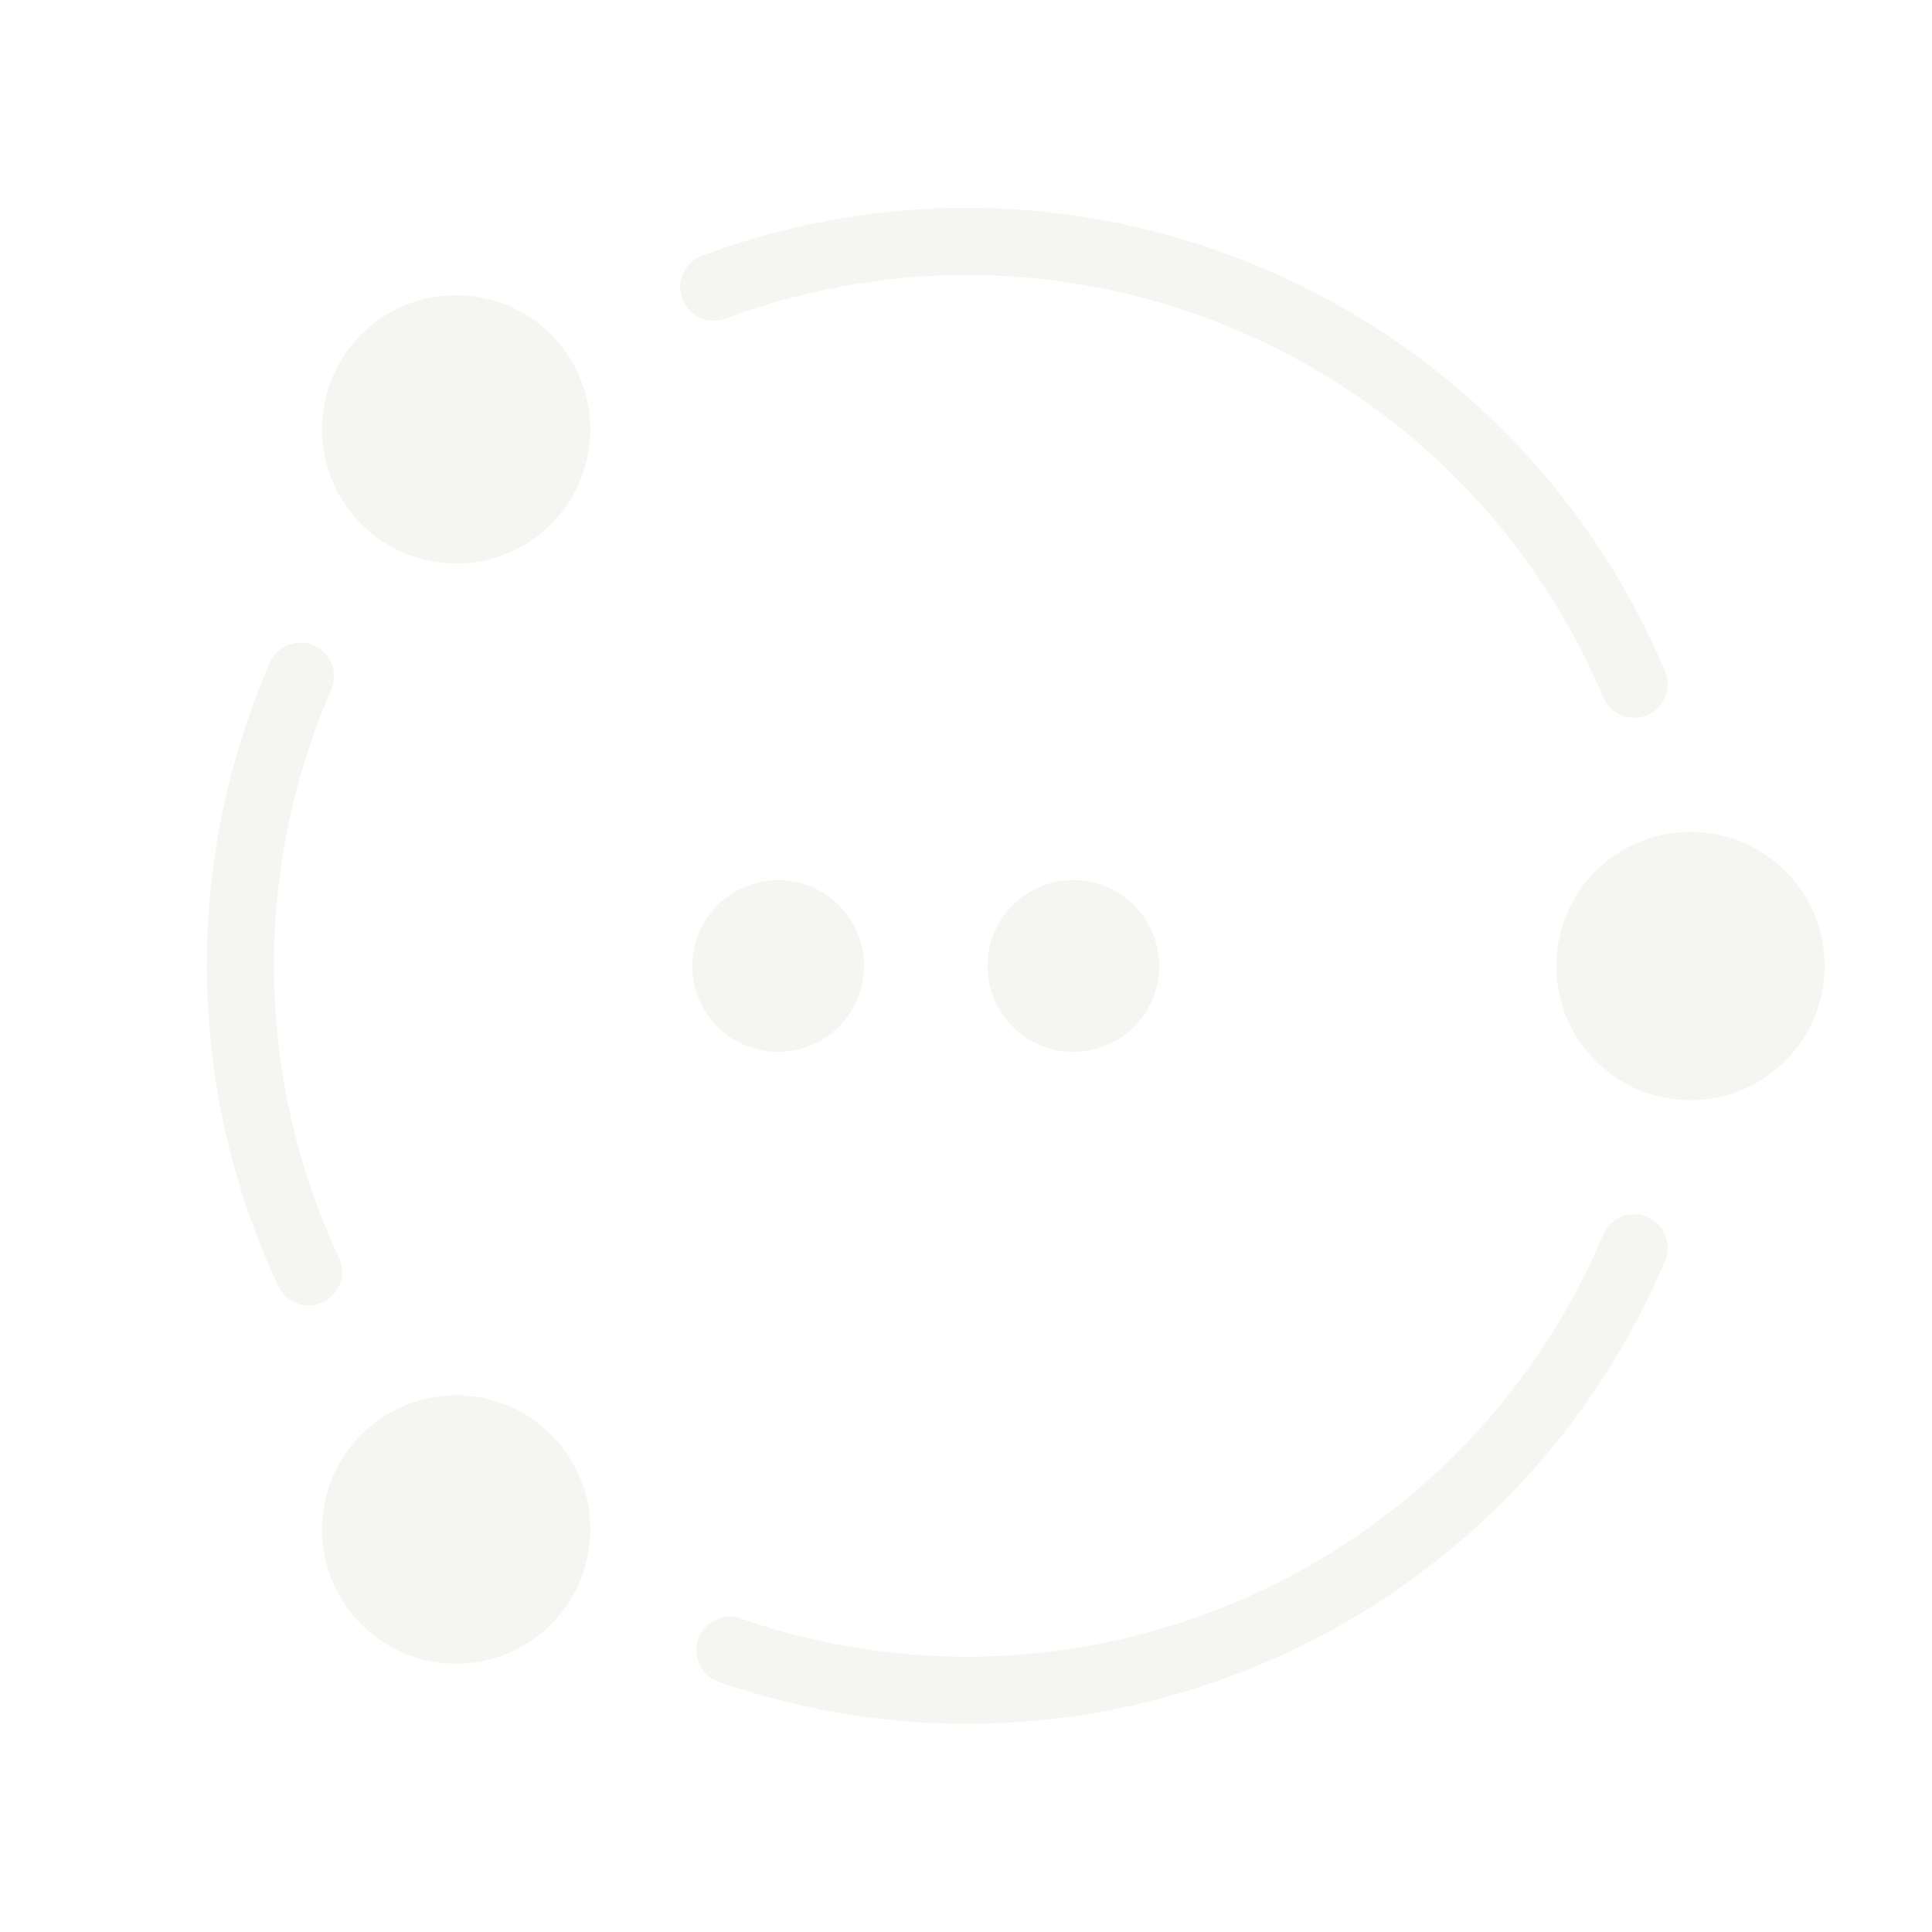
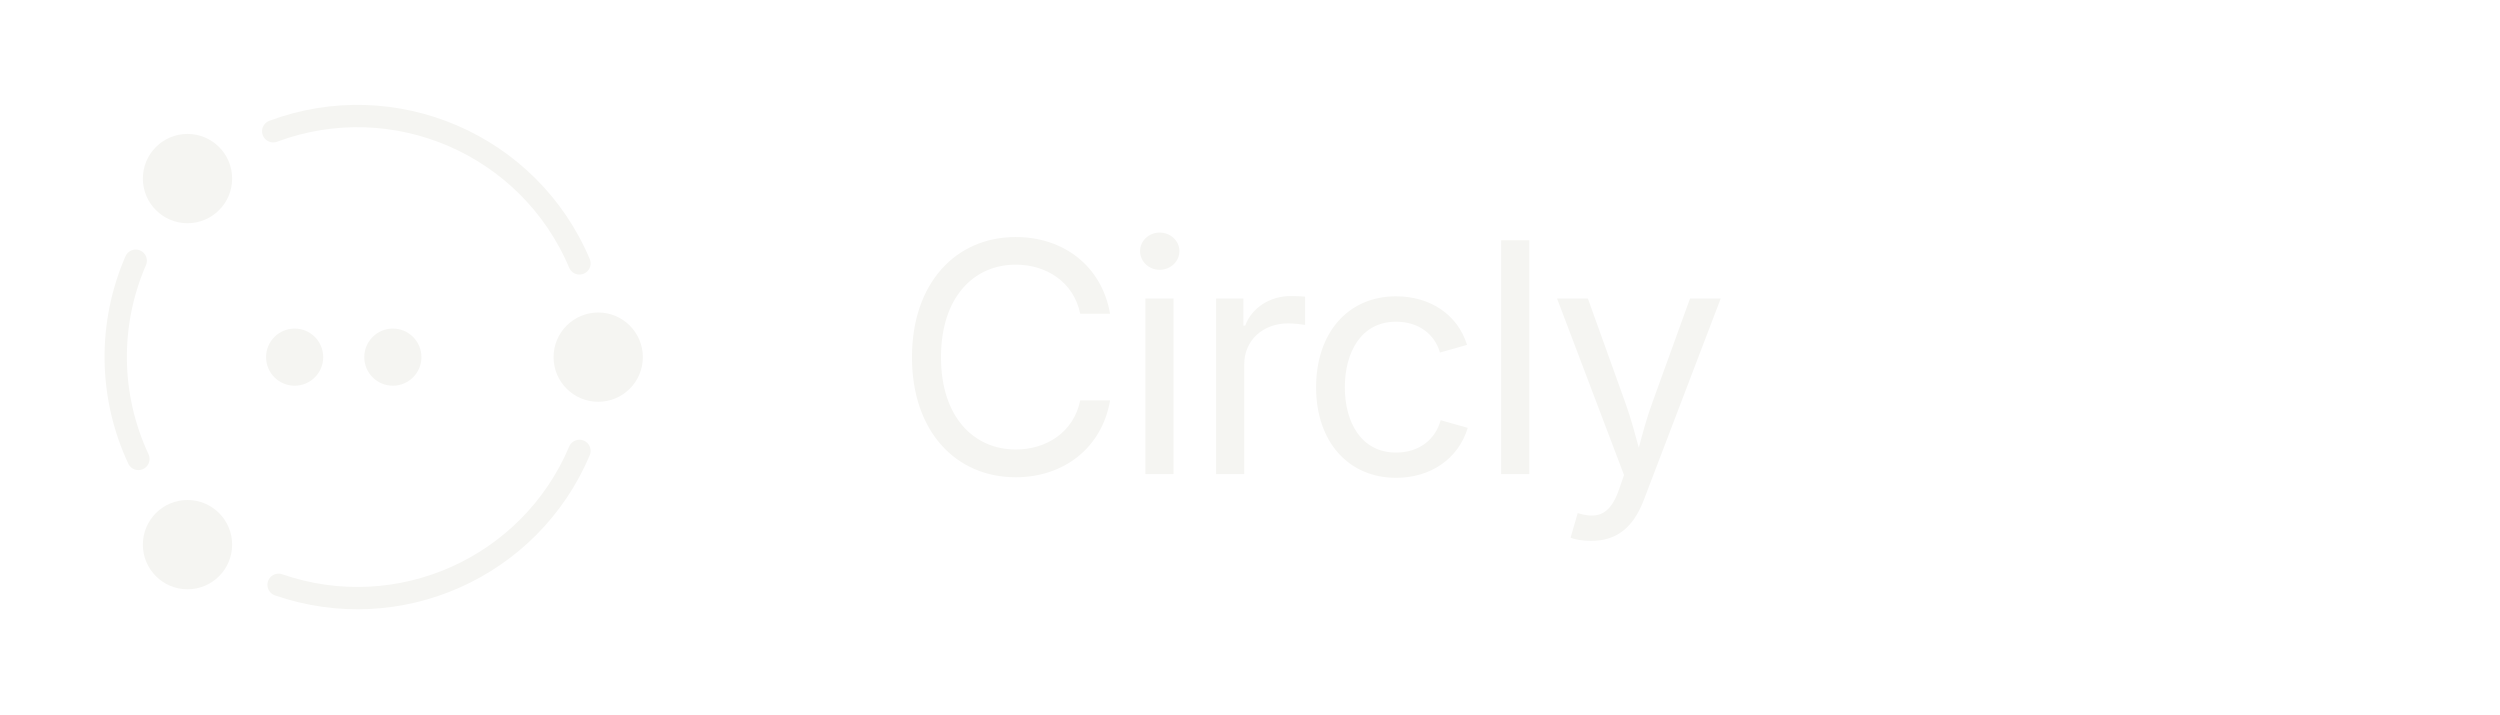
- <svg xmlns="http://www.w3.org/2000/svg" viewBox="0 0 72 72" preserveAspectRatio="xMidYMid meet" fill="none" color="#F5F5F2">
-   <g id="conccord-symbol">
+ <svg xmlns="http://www.w3.org/2000/svg" viewBox="0 0 280 80" preserveAspectRatio="xMidYMid meet" fill="none" color="#F5F5F2">
+   <g id="circly-symbol" transform="translate(4 4)">
    <path d="M60.9 25.5 A27 27 0 0 0 26.6 10.7" stroke="currentColor" stroke-width="2.5" stroke-linecap="round" />
    <path d="M11.2 25.2 A27 27 0 0 0 11.5 47.4" stroke="currentColor" stroke-width="2.5" stroke-linecap="round" />
    <path d="M27.2 61.5 A27 27 0 0 0 60.9 46.5" stroke="currentColor" stroke-width="2.5" stroke-linecap="round" />
    <circle cx="17" cy="16" r="5" fill="currentColor" />
    <circle cx="63" cy="36" r="5" fill="currentColor" />
    <circle cx="17" cy="57" r="5" fill="currentColor" />
    <circle cx="29" cy="36" r="3.2" fill="currentColor" />
    <circle cx="40" cy="36" r="3.2" fill="currentColor" />
  </g>
+   <g id="circly-wordmark">
+     <text x="100" y="40" dominant-baseline="central" fill="currentColor" style="font-family:Manrope,Inter,Geist,system-ui,sans-serif;font-weight:400;font-size:36px;letter-spacing:-0.8px">Circly</text>
+   </g>
</svg>
